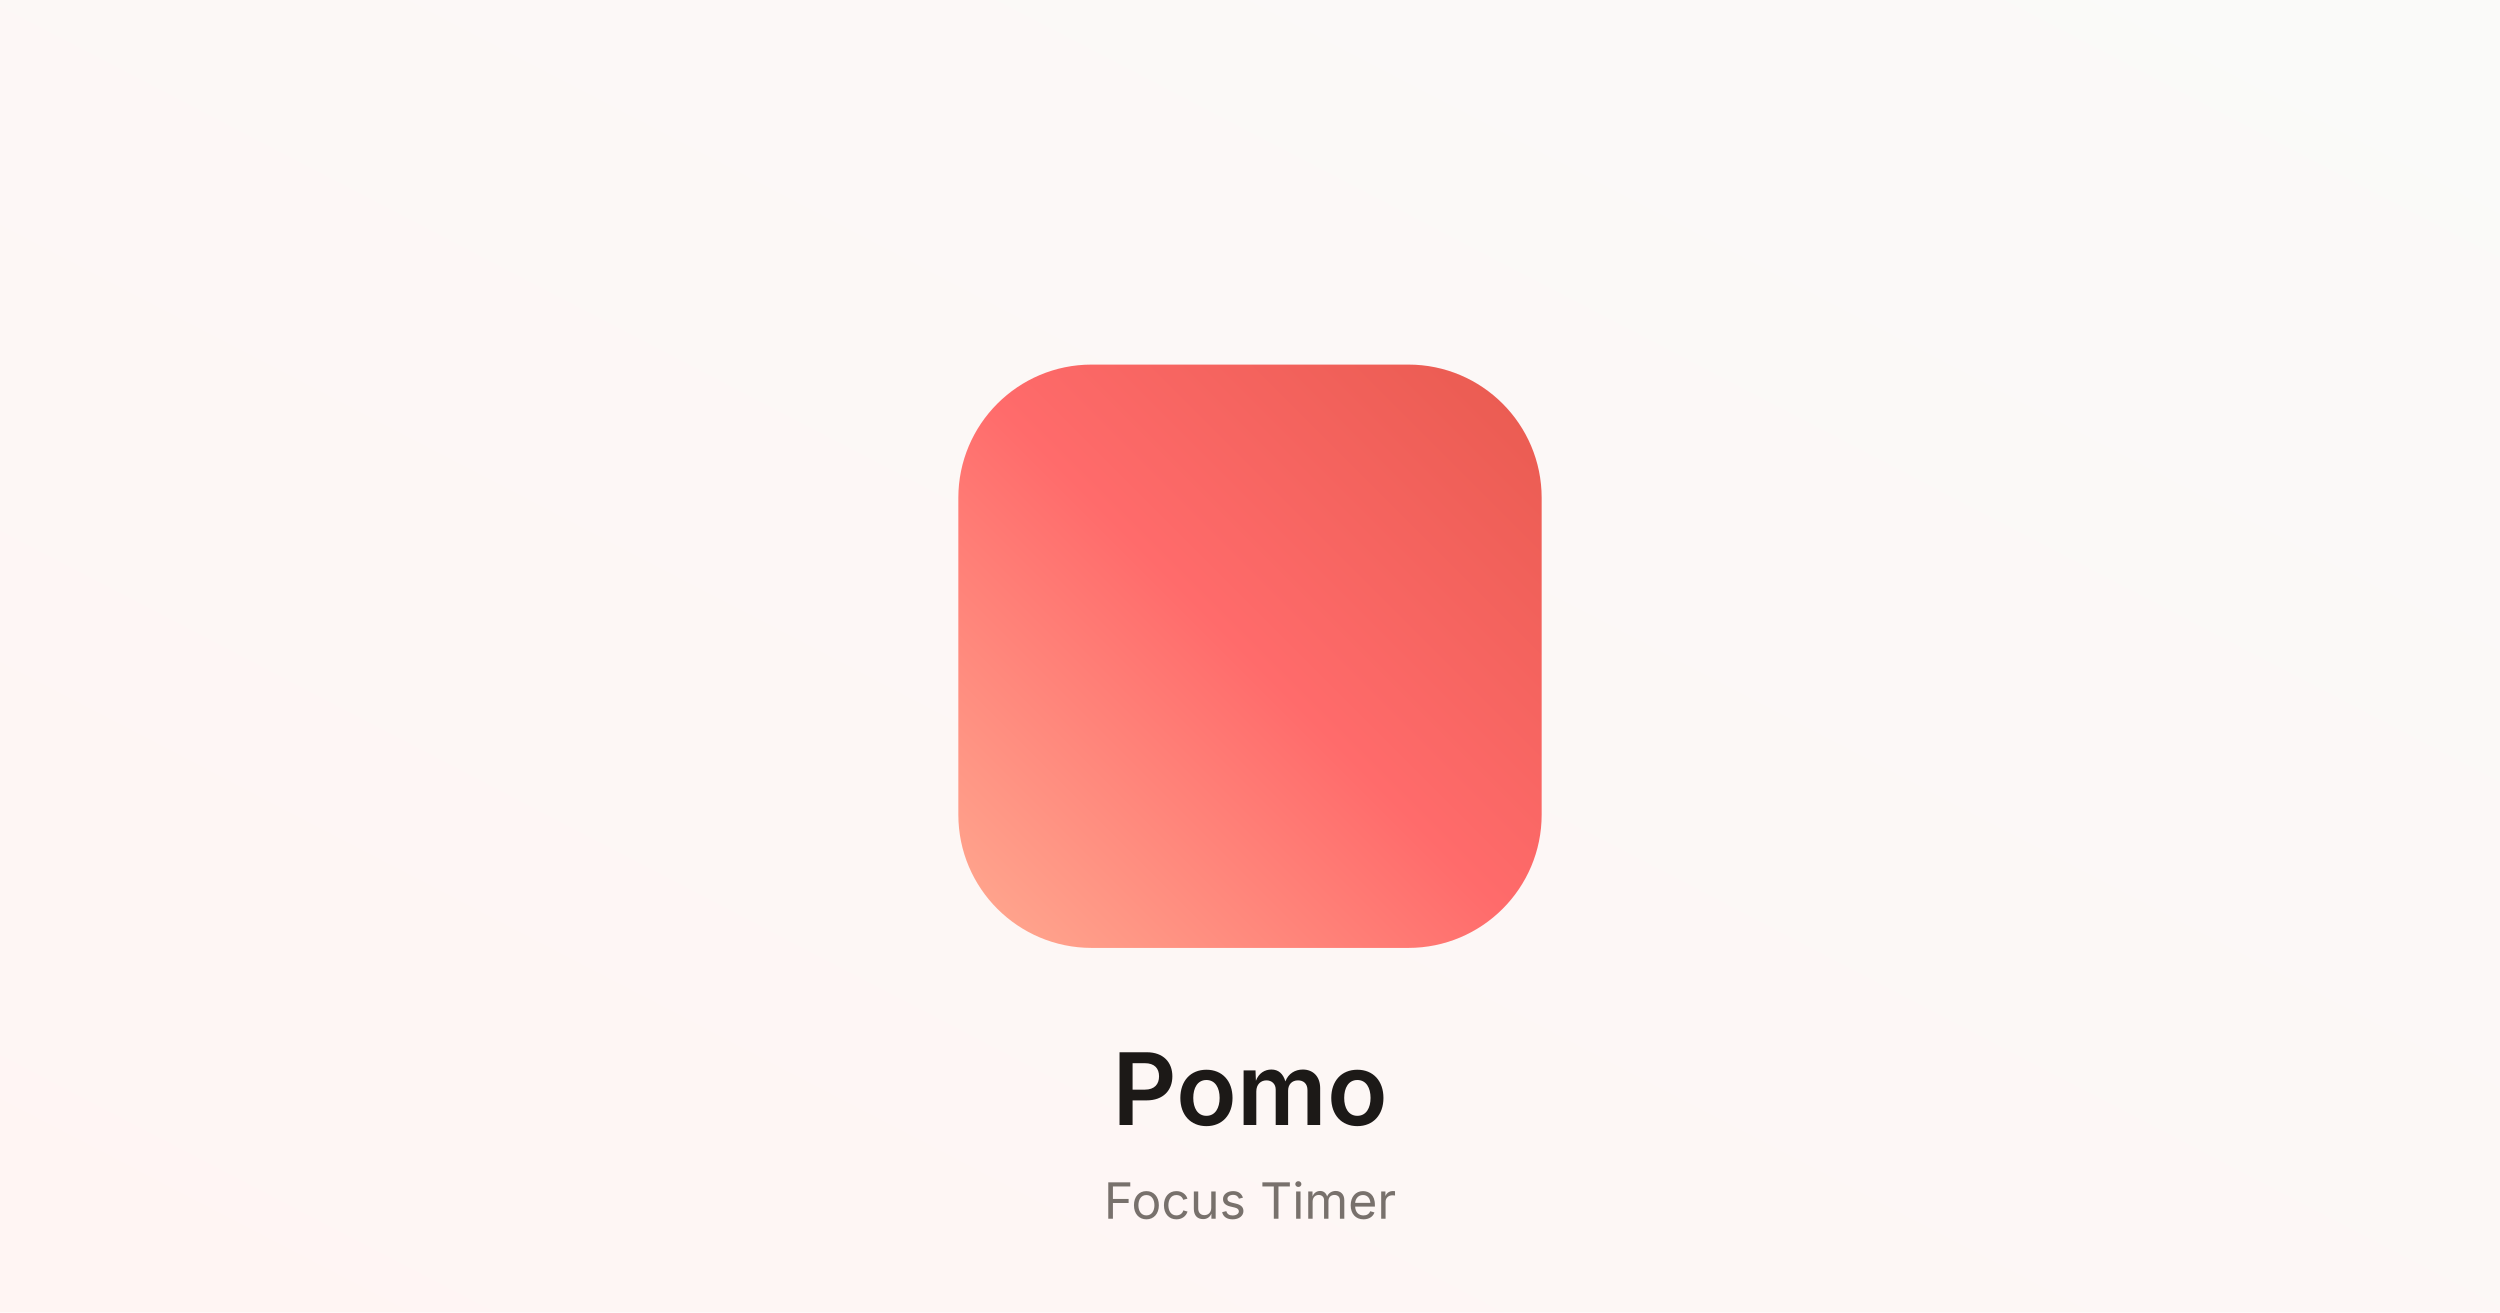
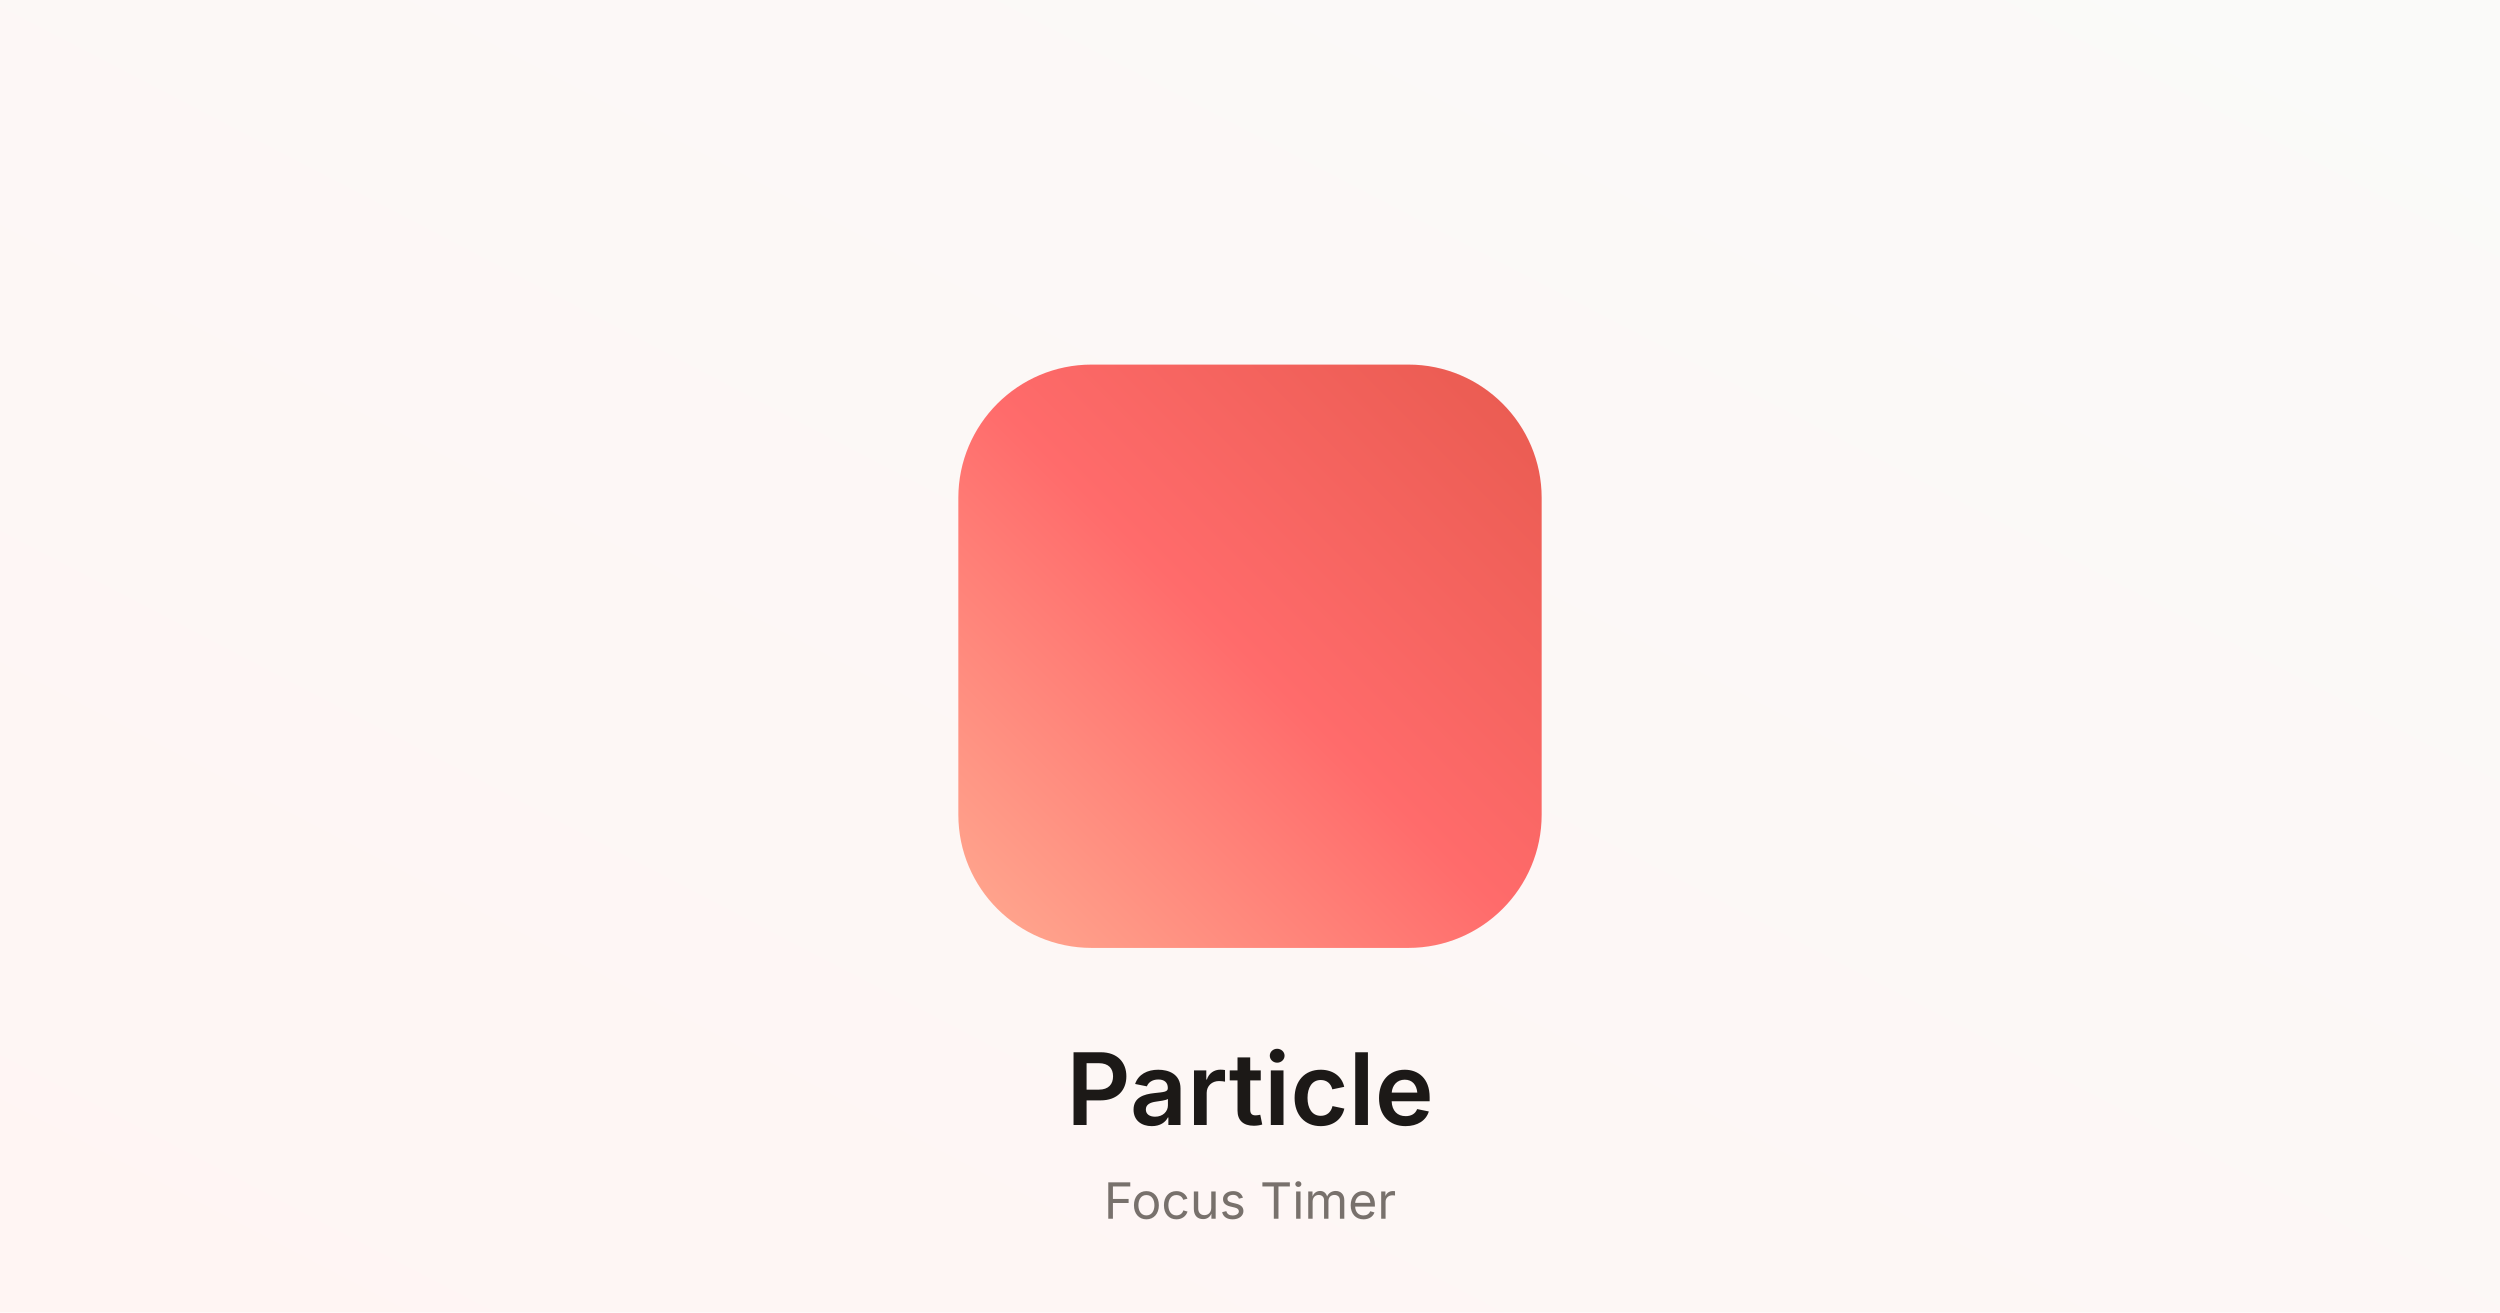
<svg xmlns="http://www.w3.org/2000/svg" width="1200" height="630" viewBox="0 0 1200 630" fill="none">
  <defs>
    <linearGradient id="bgGrad" x1="0%" y1="100%" x2="100%" y2="0%">
      <stop offset="0%" stop-color="#FFF5F3" />
      <stop offset="100%" stop-color="#FAFAF9" />
    </linearGradient>
    <linearGradient id="sunriseGrad" x1="0%" y1="100%" x2="100%" y2="0%">
      <stop offset="0%" stop-color="#FFAB91" />
      <stop offset="50%" stop-color="#FF6B6B" />
      <stop offset="100%" stop-color="#E85A4F" />
    </linearGradient>
  </defs>
  <rect width="1200" height="630" fill="url(#bgGrad)" />
  <rect x="460" y="175" width="280" height="280" rx="64" fill="url(#sunriseGrad)" />
-   <text x="600" y="540" text-anchor="middle" fill="#1C1917" font-size="48" font-weight="600" font-family="system-ui, -apple-system, sans-serif">Pomo</text>
+   <text x="600" y="540" text-anchor="middle" fill="#1C1917" font-size="48" font-weight="600" font-family="system-ui, -apple-system, sans-serif">Particle</text>
  <text x="600" y="585" text-anchor="middle" fill="#78716C" font-size="24" font-family="system-ui, -apple-system, sans-serif">Focus Timer</text>
</svg>
